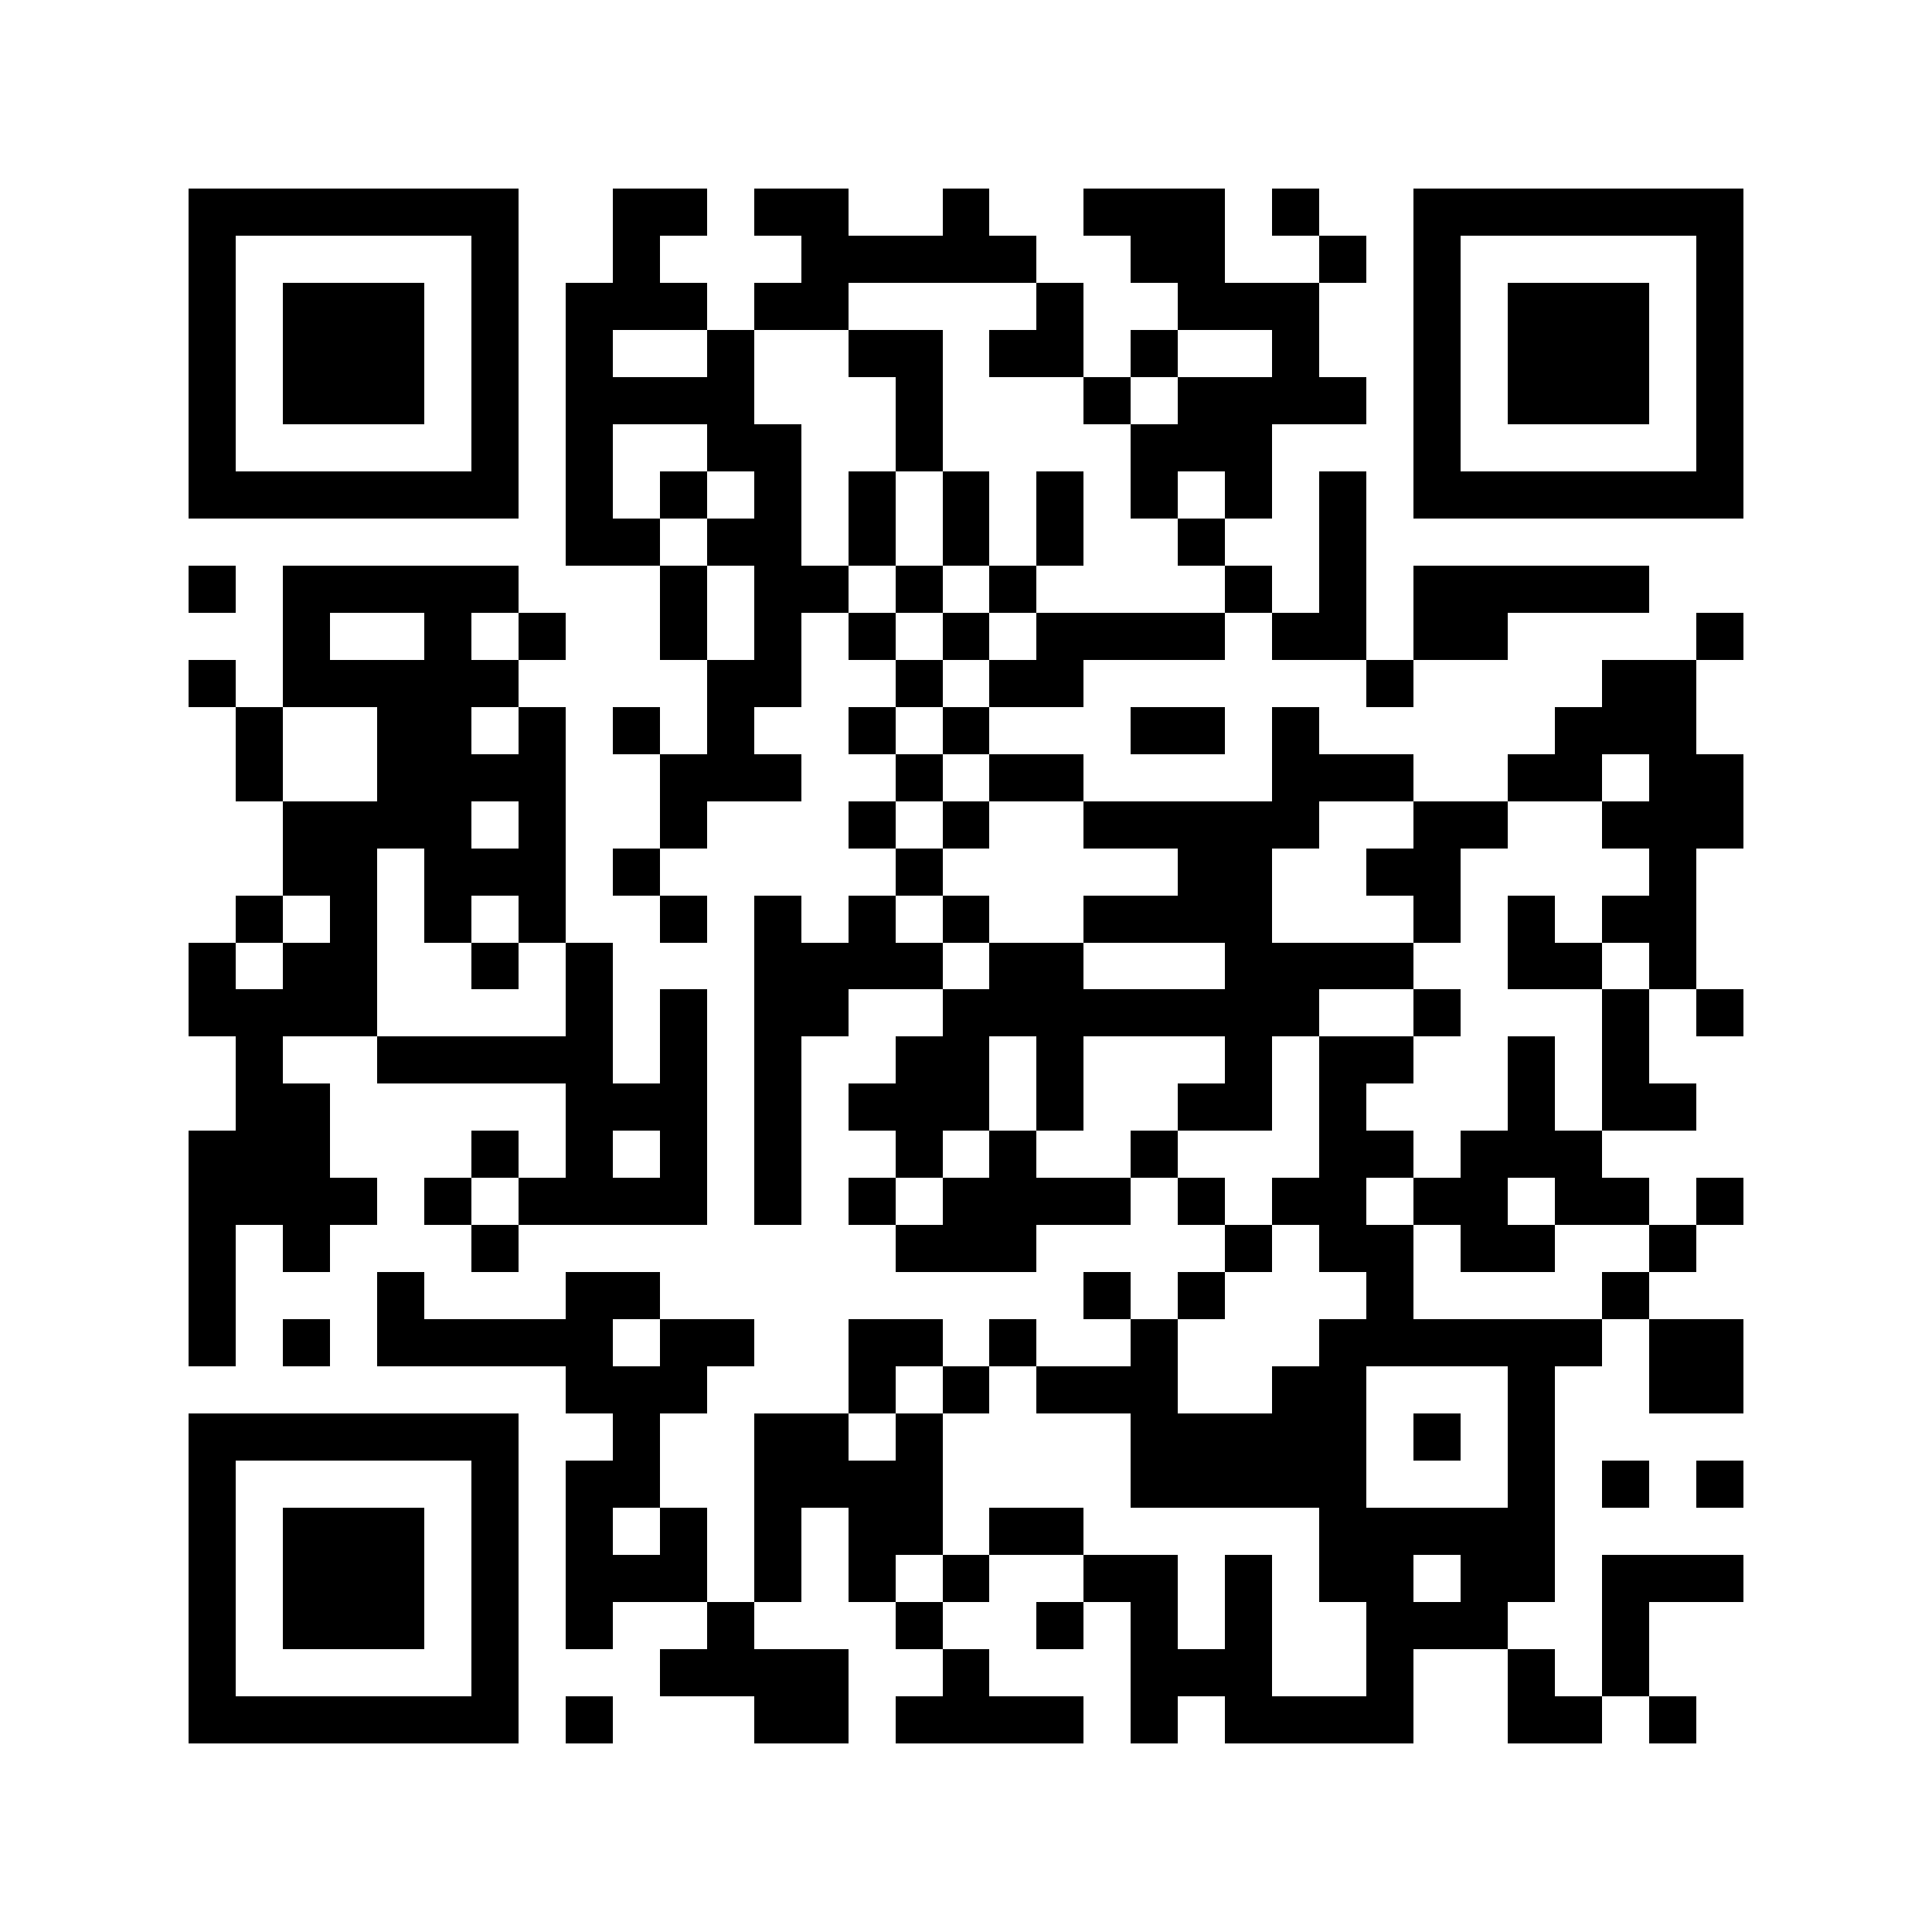
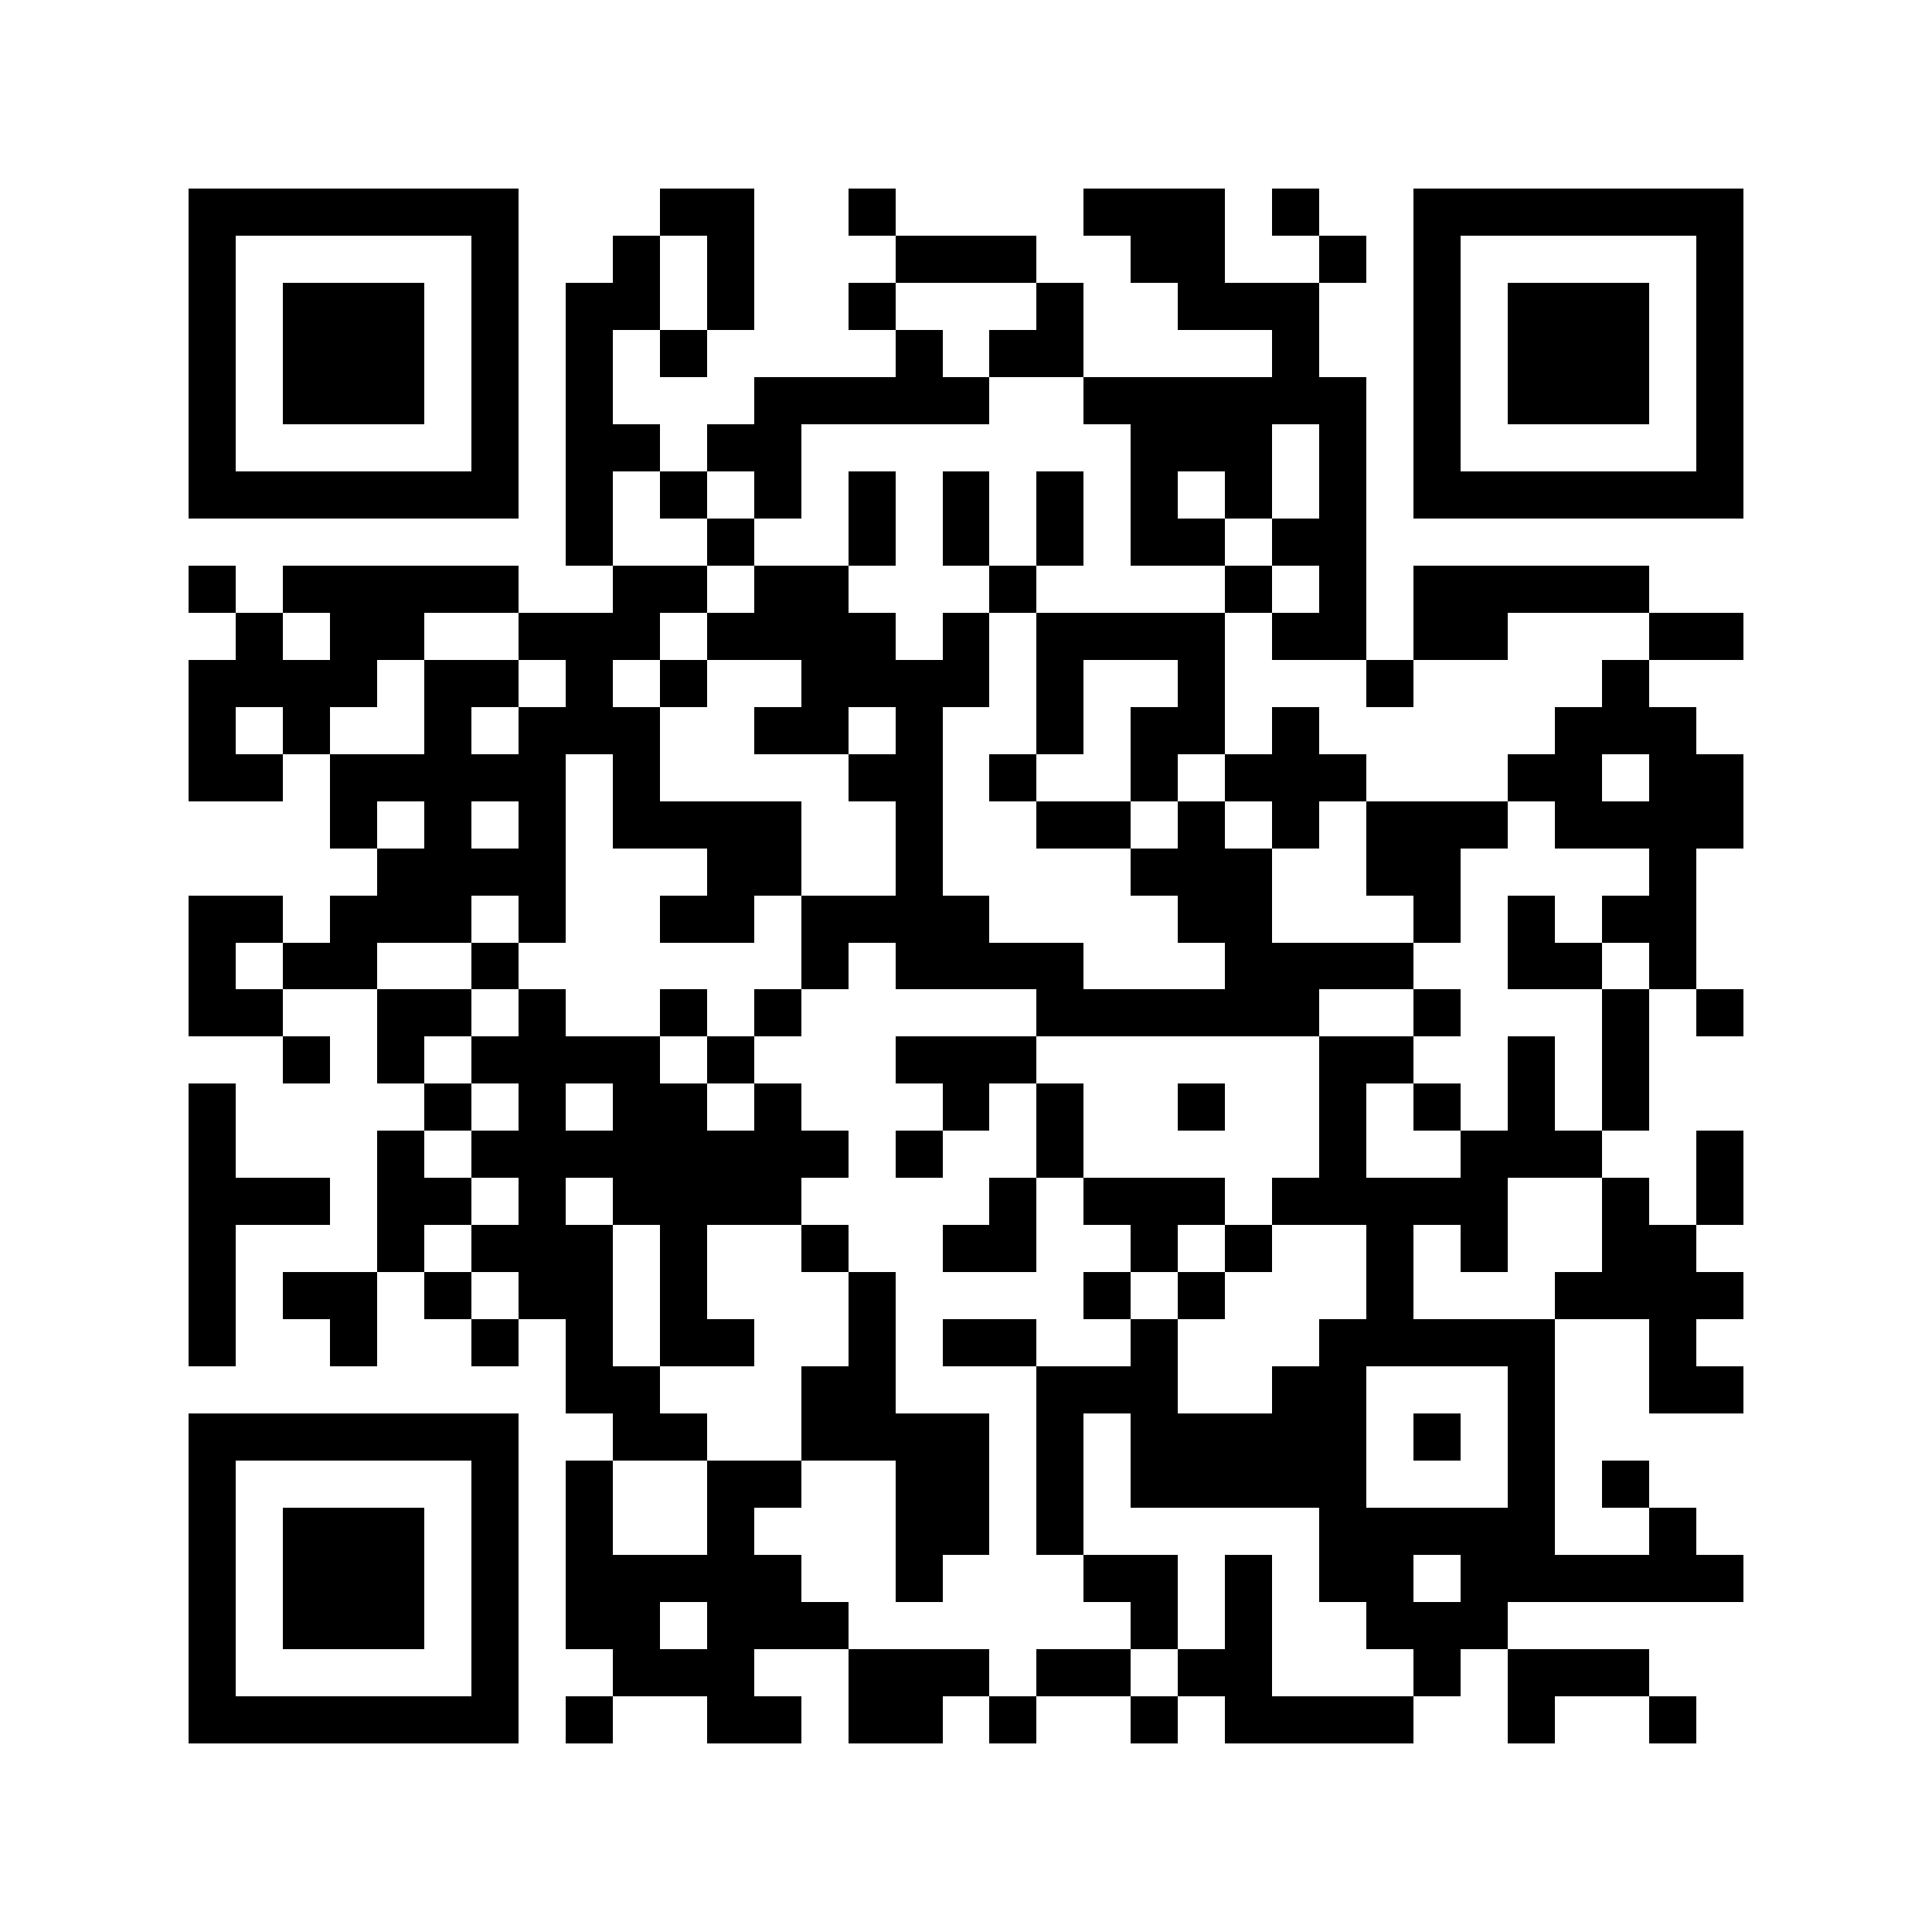
<svg xmlns="http://www.w3.org/2000/svg" viewBox="0 0 41 41" shape-rendering="crispEdges">
  <path fill="#ffffff" d="M0 0h41v41H0z" />
-   <path stroke="#000000" d="M4 4.5h7m2 0h2m1 0h2m2 0h1m2 0h3m1 0h1m2 0h7M4 5.5h1m5 0h1m2 0h1m3 0h5m2 0h2m2 0h1m1 0h1m5 0h1M4 6.5h1m1 0h3m1 0h1m1 0h3m1 0h2m4 0h1m2 0h3m2 0h1m1 0h3m1 0h1M4 7.5h1m1 0h3m1 0h1m1 0h1m2 0h1m2 0h2m1 0h2m1 0h1m2 0h1m2 0h1m1 0h3m1 0h1M4 8.5h1m1 0h3m1 0h1m1 0h4m3 0h1m3 0h1m1 0h4m1 0h1m1 0h3m1 0h1M4 9.5h1m5 0h1m1 0h1m2 0h2m2 0h1m4 0h3m3 0h1m5 0h1M4 10.5h7m1 0h1m1 0h1m1 0h1m1 0h1m1 0h1m1 0h1m1 0h1m1 0h1m1 0h1m1 0h7M12 11.5h2m1 0h2m1 0h1m1 0h1m1 0h1m2 0h1m2 0h1M4 12.5h1m1 0h5m3 0h1m1 0h2m1 0h1m1 0h1m4 0h1m1 0h1m1 0h5M6 13.5h1m2 0h1m1 0h1m2 0h1m1 0h1m1 0h1m1 0h1m1 0h4m1 0h2m1 0h2m4 0h1M4 14.5h1m1 0h5m4 0h2m2 0h1m1 0h2m6 0h1m4 0h2M5 15.5h1m2 0h2m1 0h1m1 0h1m1 0h1m2 0h1m1 0h1m3 0h2m1 0h1m5 0h3M5 16.5h1m2 0h4m2 0h3m2 0h1m1 0h2m4 0h3m2 0h2m1 0h2M6 17.5h4m1 0h1m2 0h1m3 0h1m1 0h1m2 0h5m2 0h2m2 0h3M6 18.5h2m1 0h3m1 0h1m5 0h1m5 0h2m2 0h2m4 0h1M5 19.5h1m1 0h1m1 0h1m1 0h1m2 0h1m1 0h1m1 0h1m1 0h1m2 0h4m3 0h1m1 0h1m1 0h2M4 20.5h1m1 0h2m2 0h1m1 0h1m3 0h4m1 0h2m3 0h4m2 0h2m1 0h1M4 21.5h4m4 0h1m1 0h1m1 0h2m2 0h8m2 0h1m3 0h1m1 0h1M5 22.5h1m2 0h5m1 0h1m1 0h1m2 0h2m1 0h1m3 0h1m1 0h2m2 0h1m1 0h1M5 23.5h2m5 0h3m1 0h1m1 0h3m1 0h1m2 0h2m1 0h1m3 0h1m1 0h2M4 24.5h3m3 0h1m1 0h1m1 0h1m1 0h1m2 0h1m1 0h1m2 0h1m3 0h2m1 0h3M4 25.5h4m1 0h1m1 0h4m1 0h1m1 0h1m1 0h4m1 0h1m1 0h2m1 0h2m1 0h2m1 0h1M4 26.5h1m1 0h1m3 0h1m8 0h3m4 0h1m1 0h2m1 0h2m2 0h1M4 27.5h1m3 0h1m3 0h2m9 0h1m1 0h1m3 0h1m4 0h1M4 28.5h1m1 0h1m1 0h5m1 0h2m2 0h2m1 0h1m2 0h1m3 0h6m1 0h2M12 29.5h3m3 0h1m1 0h1m1 0h3m2 0h2m3 0h1m2 0h2M4 30.5h7m2 0h1m2 0h2m1 0h1m4 0h5m1 0h1m1 0h1M4 31.5h1m5 0h1m1 0h2m2 0h4m4 0h5m3 0h1m1 0h1m1 0h1M4 32.5h1m1 0h3m1 0h1m1 0h1m1 0h1m1 0h1m1 0h2m1 0h2m5 0h5M4 33.5h1m1 0h3m1 0h1m1 0h3m1 0h1m1 0h1m1 0h1m2 0h2m1 0h1m1 0h2m1 0h2m1 0h3M4 34.5h1m1 0h3m1 0h1m1 0h1m2 0h1m3 0h1m2 0h1m1 0h1m1 0h1m2 0h3m2 0h1M4 35.5h1m5 0h1m3 0h4m2 0h1m3 0h3m2 0h1m2 0h1m1 0h1M4 36.5h7m1 0h1m3 0h2m1 0h4m1 0h1m1 0h4m2 0h2m1 0h1" />
+   <path stroke="#000000" d="M4 4.5h7m3 0h2m2 0h1m4 0h3m1 0h1m2 0h7M4 5.5h1m5 0h1m2 0h1m1 0h1m3 0h3m2 0h2m2 0h1m1 0h1m5 0h1M4 6.5h1m1 0h3m1 0h1m1 0h2m1 0h1m2 0h1m3 0h1m2 0h3m2 0h1m1 0h3m1 0h1M4 7.5h1m1 0h3m1 0h1m1 0h1m1 0h1m4 0h1m1 0h2m4 0h1m2 0h1m1 0h3m1 0h1M4 8.5h1m1 0h3m1 0h1m1 0h1m3 0h5m2 0h6m1 0h1m1 0h3m1 0h1M4 9.5h1m5 0h1m1 0h2m1 0h2m7 0h3m1 0h1m1 0h1m5 0h1M4 10.5h7m1 0h1m1 0h1m1 0h1m1 0h1m1 0h1m1 0h1m1 0h1m1 0h1m1 0h1m1 0h7M12 11.5h1m2 0h1m2 0h1m1 0h1m1 0h1m1 0h2m1 0h2M4 12.5h1m1 0h5m2 0h2m1 0h2m3 0h1m4 0h1m1 0h1m1 0h5M5 13.5h1m1 0h2m2 0h3m1 0h4m1 0h1m1 0h4m1 0h2m1 0h2m3 0h2M4 14.5h4m1 0h2m1 0h1m1 0h1m2 0h4m1 0h1m2 0h1m3 0h1m4 0h1M4 15.5h1m1 0h1m2 0h1m1 0h3m2 0h2m1 0h1m2 0h1m1 0h2m1 0h1m5 0h3M4 16.5h2m1 0h5m1 0h1m4 0h2m1 0h1m2 0h1m1 0h3m3 0h2m1 0h2M7 17.5h1m1 0h1m1 0h1m1 0h4m2 0h1m2 0h2m1 0h1m1 0h1m1 0h3m1 0h4M8 18.5h4m3 0h2m2 0h1m4 0h3m2 0h2m4 0h1M4 19.5h2m1 0h3m1 0h1m2 0h2m1 0h4m4 0h2m3 0h1m1 0h1m1 0h2M4 20.5h1m1 0h2m2 0h1m6 0h1m1 0h4m3 0h4m2 0h2m1 0h1M4 21.5h2m2 0h2m1 0h1m2 0h1m1 0h1m5 0h6m2 0h1m3 0h1m1 0h1M6 22.5h1m1 0h1m1 0h4m1 0h1m3 0h3m6 0h2m2 0h1m1 0h1M4 23.5h1m4 0h1m1 0h1m1 0h2m1 0h1m3 0h1m1 0h1m2 0h1m2 0h1m1 0h1m1 0h1m1 0h1M4 24.5h1m3 0h1m1 0h8m1 0h1m2 0h1m5 0h1m2 0h3m2 0h1M4 25.5h3m1 0h2m1 0h1m1 0h4m4 0h1m1 0h3m1 0h5m2 0h1m1 0h1M4 26.5h1m3 0h1m1 0h3m1 0h1m2 0h1m2 0h2m2 0h1m1 0h1m2 0h1m1 0h1m2 0h2M4 27.5h1m1 0h2m1 0h1m1 0h2m1 0h1m3 0h1m4 0h1m1 0h1m3 0h1m3 0h4M4 28.5h1m2 0h1m2 0h1m1 0h1m1 0h2m2 0h1m1 0h2m2 0h1m3 0h5m2 0h1M12 29.5h2m3 0h2m3 0h3m2 0h2m3 0h1m2 0h2M4 30.5h7m2 0h2m2 0h4m1 0h1m1 0h5m1 0h1m1 0h1M4 31.5h1m5 0h1m1 0h1m2 0h2m2 0h2m1 0h1m1 0h5m3 0h1m1 0h1M4 32.5h1m1 0h3m1 0h1m1 0h1m2 0h1m3 0h2m1 0h1m5 0h5m2 0h1M4 33.5h1m1 0h3m1 0h1m1 0h5m2 0h1m3 0h2m1 0h1m1 0h2m1 0h6M4 34.5h1m1 0h3m1 0h1m1 0h2m1 0h3m6 0h1m1 0h1m2 0h3M4 35.5h1m5 0h1m2 0h3m2 0h3m1 0h2m1 0h2m3 0h1m1 0h3M4 36.5h7m1 0h1m2 0h2m1 0h2m1 0h1m2 0h1m1 0h4m2 0h1m2 0h1" />
</svg>
